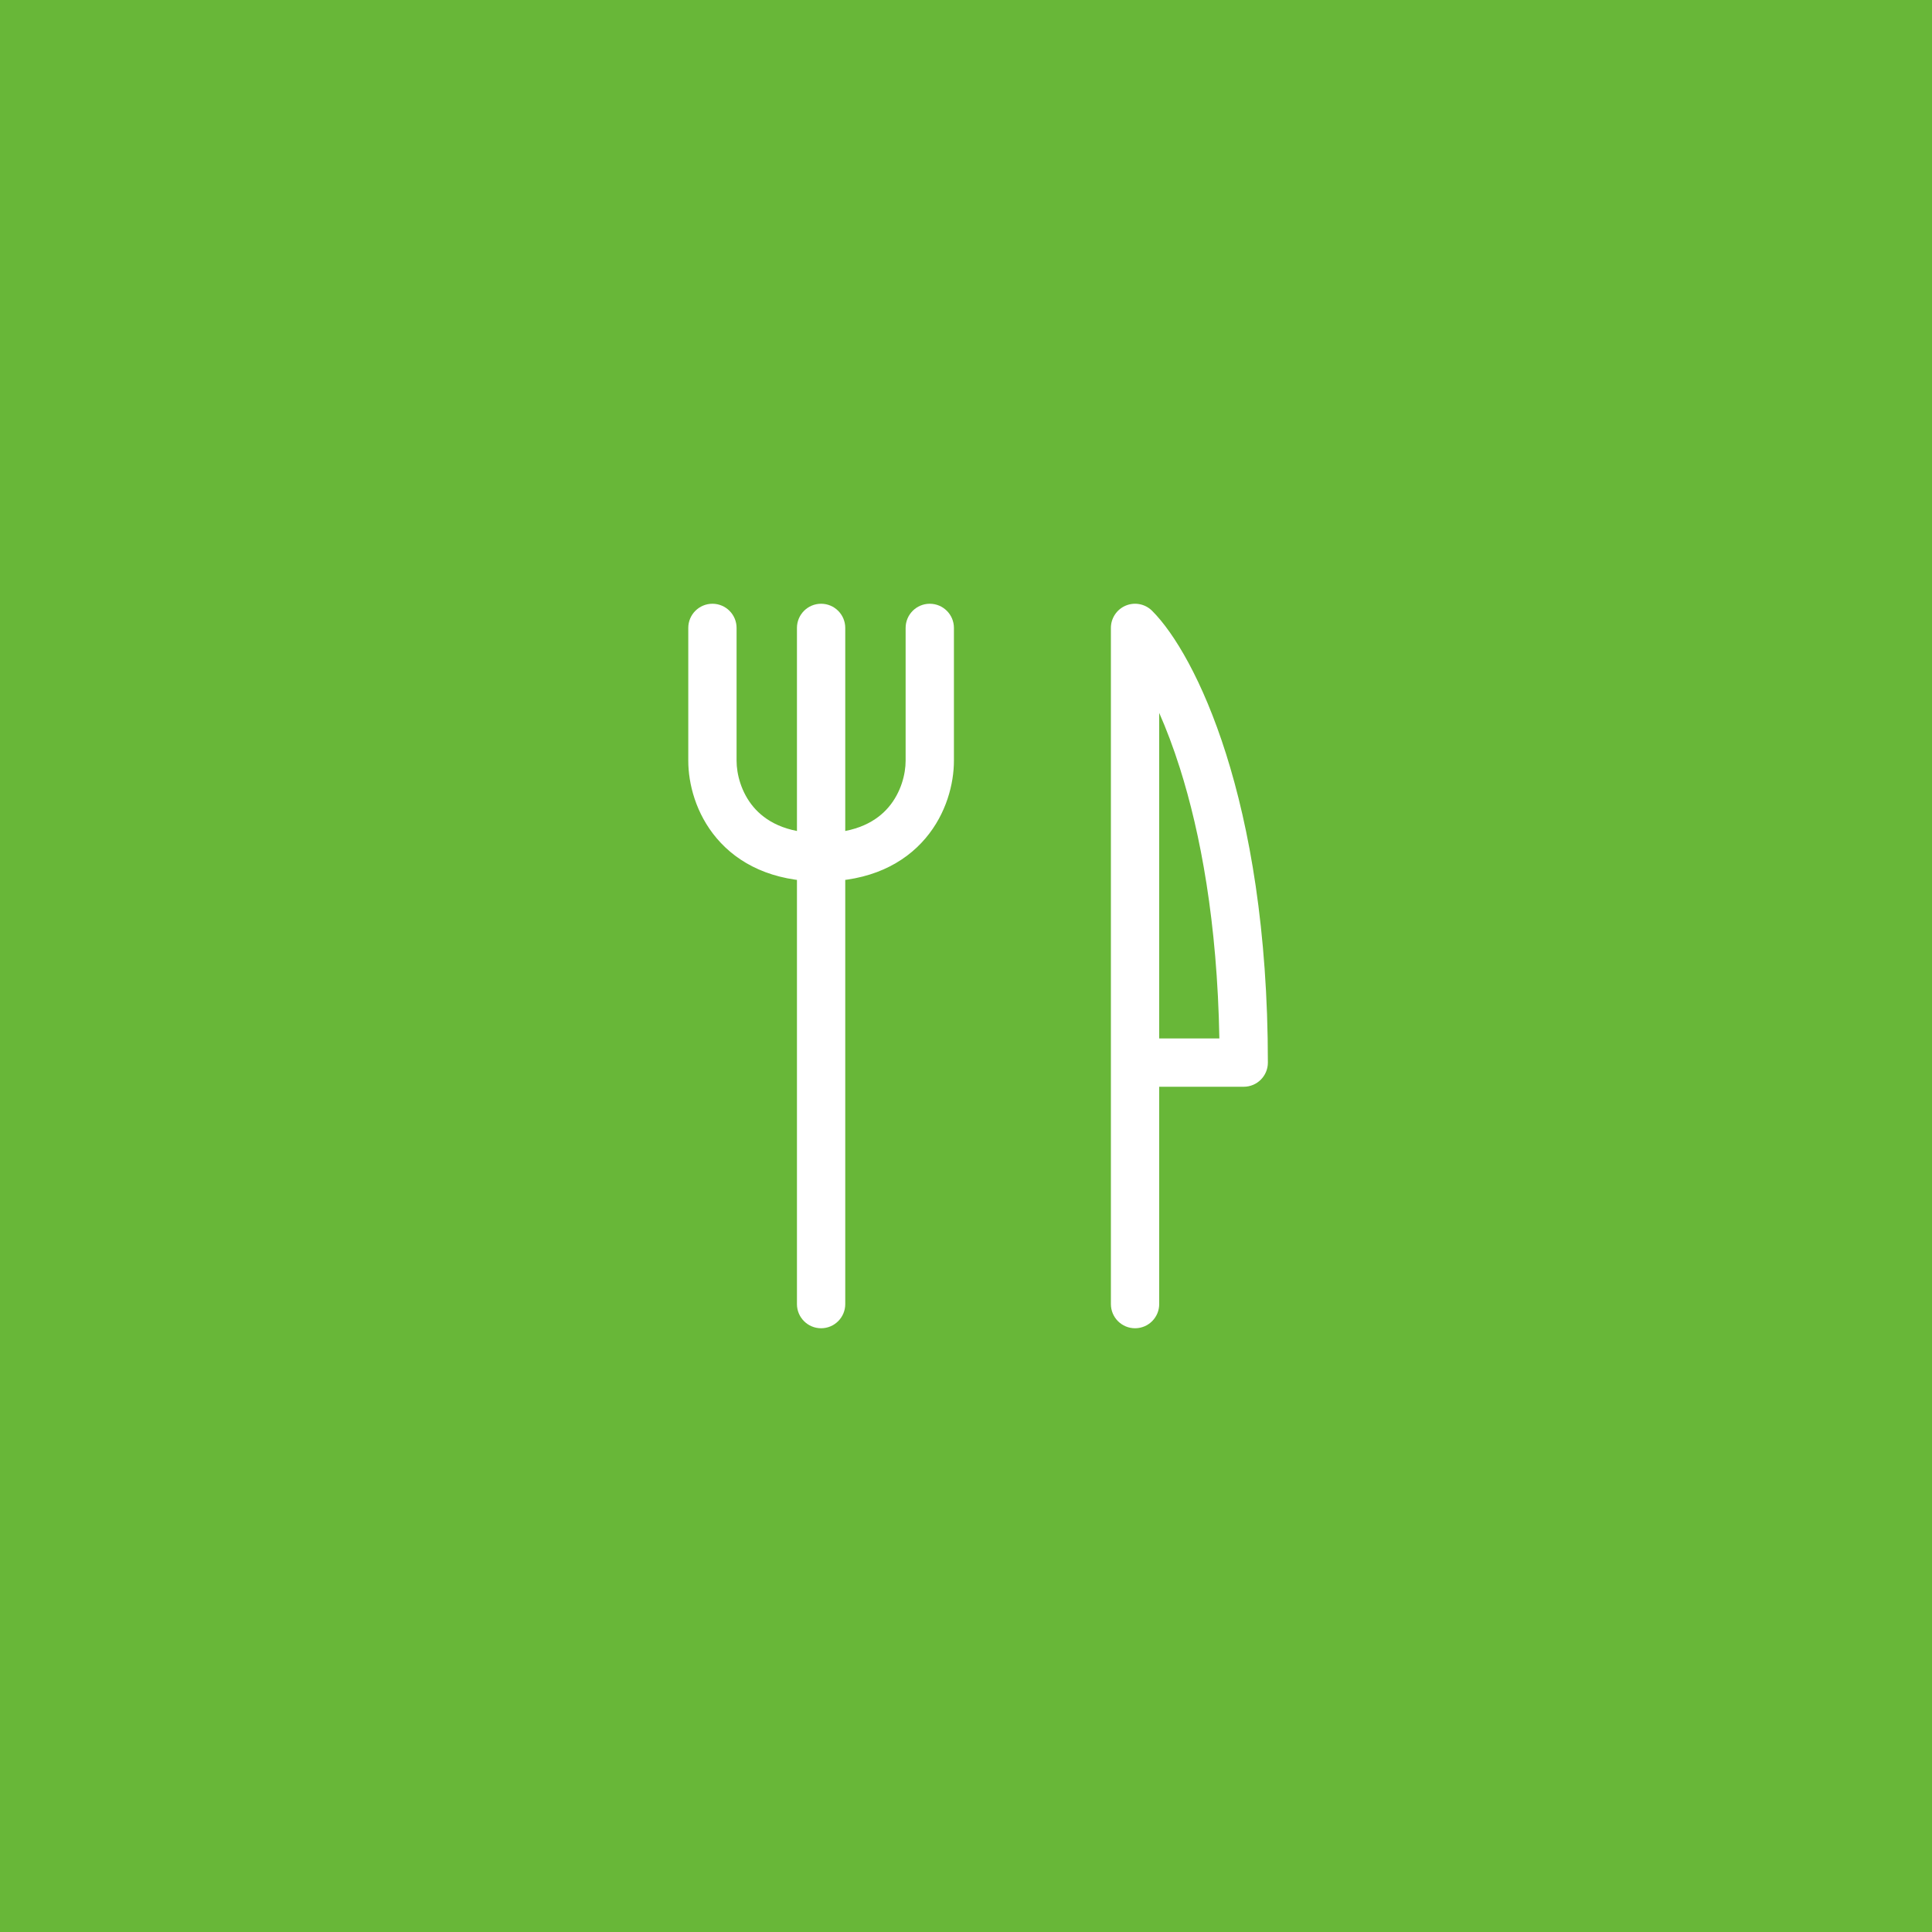
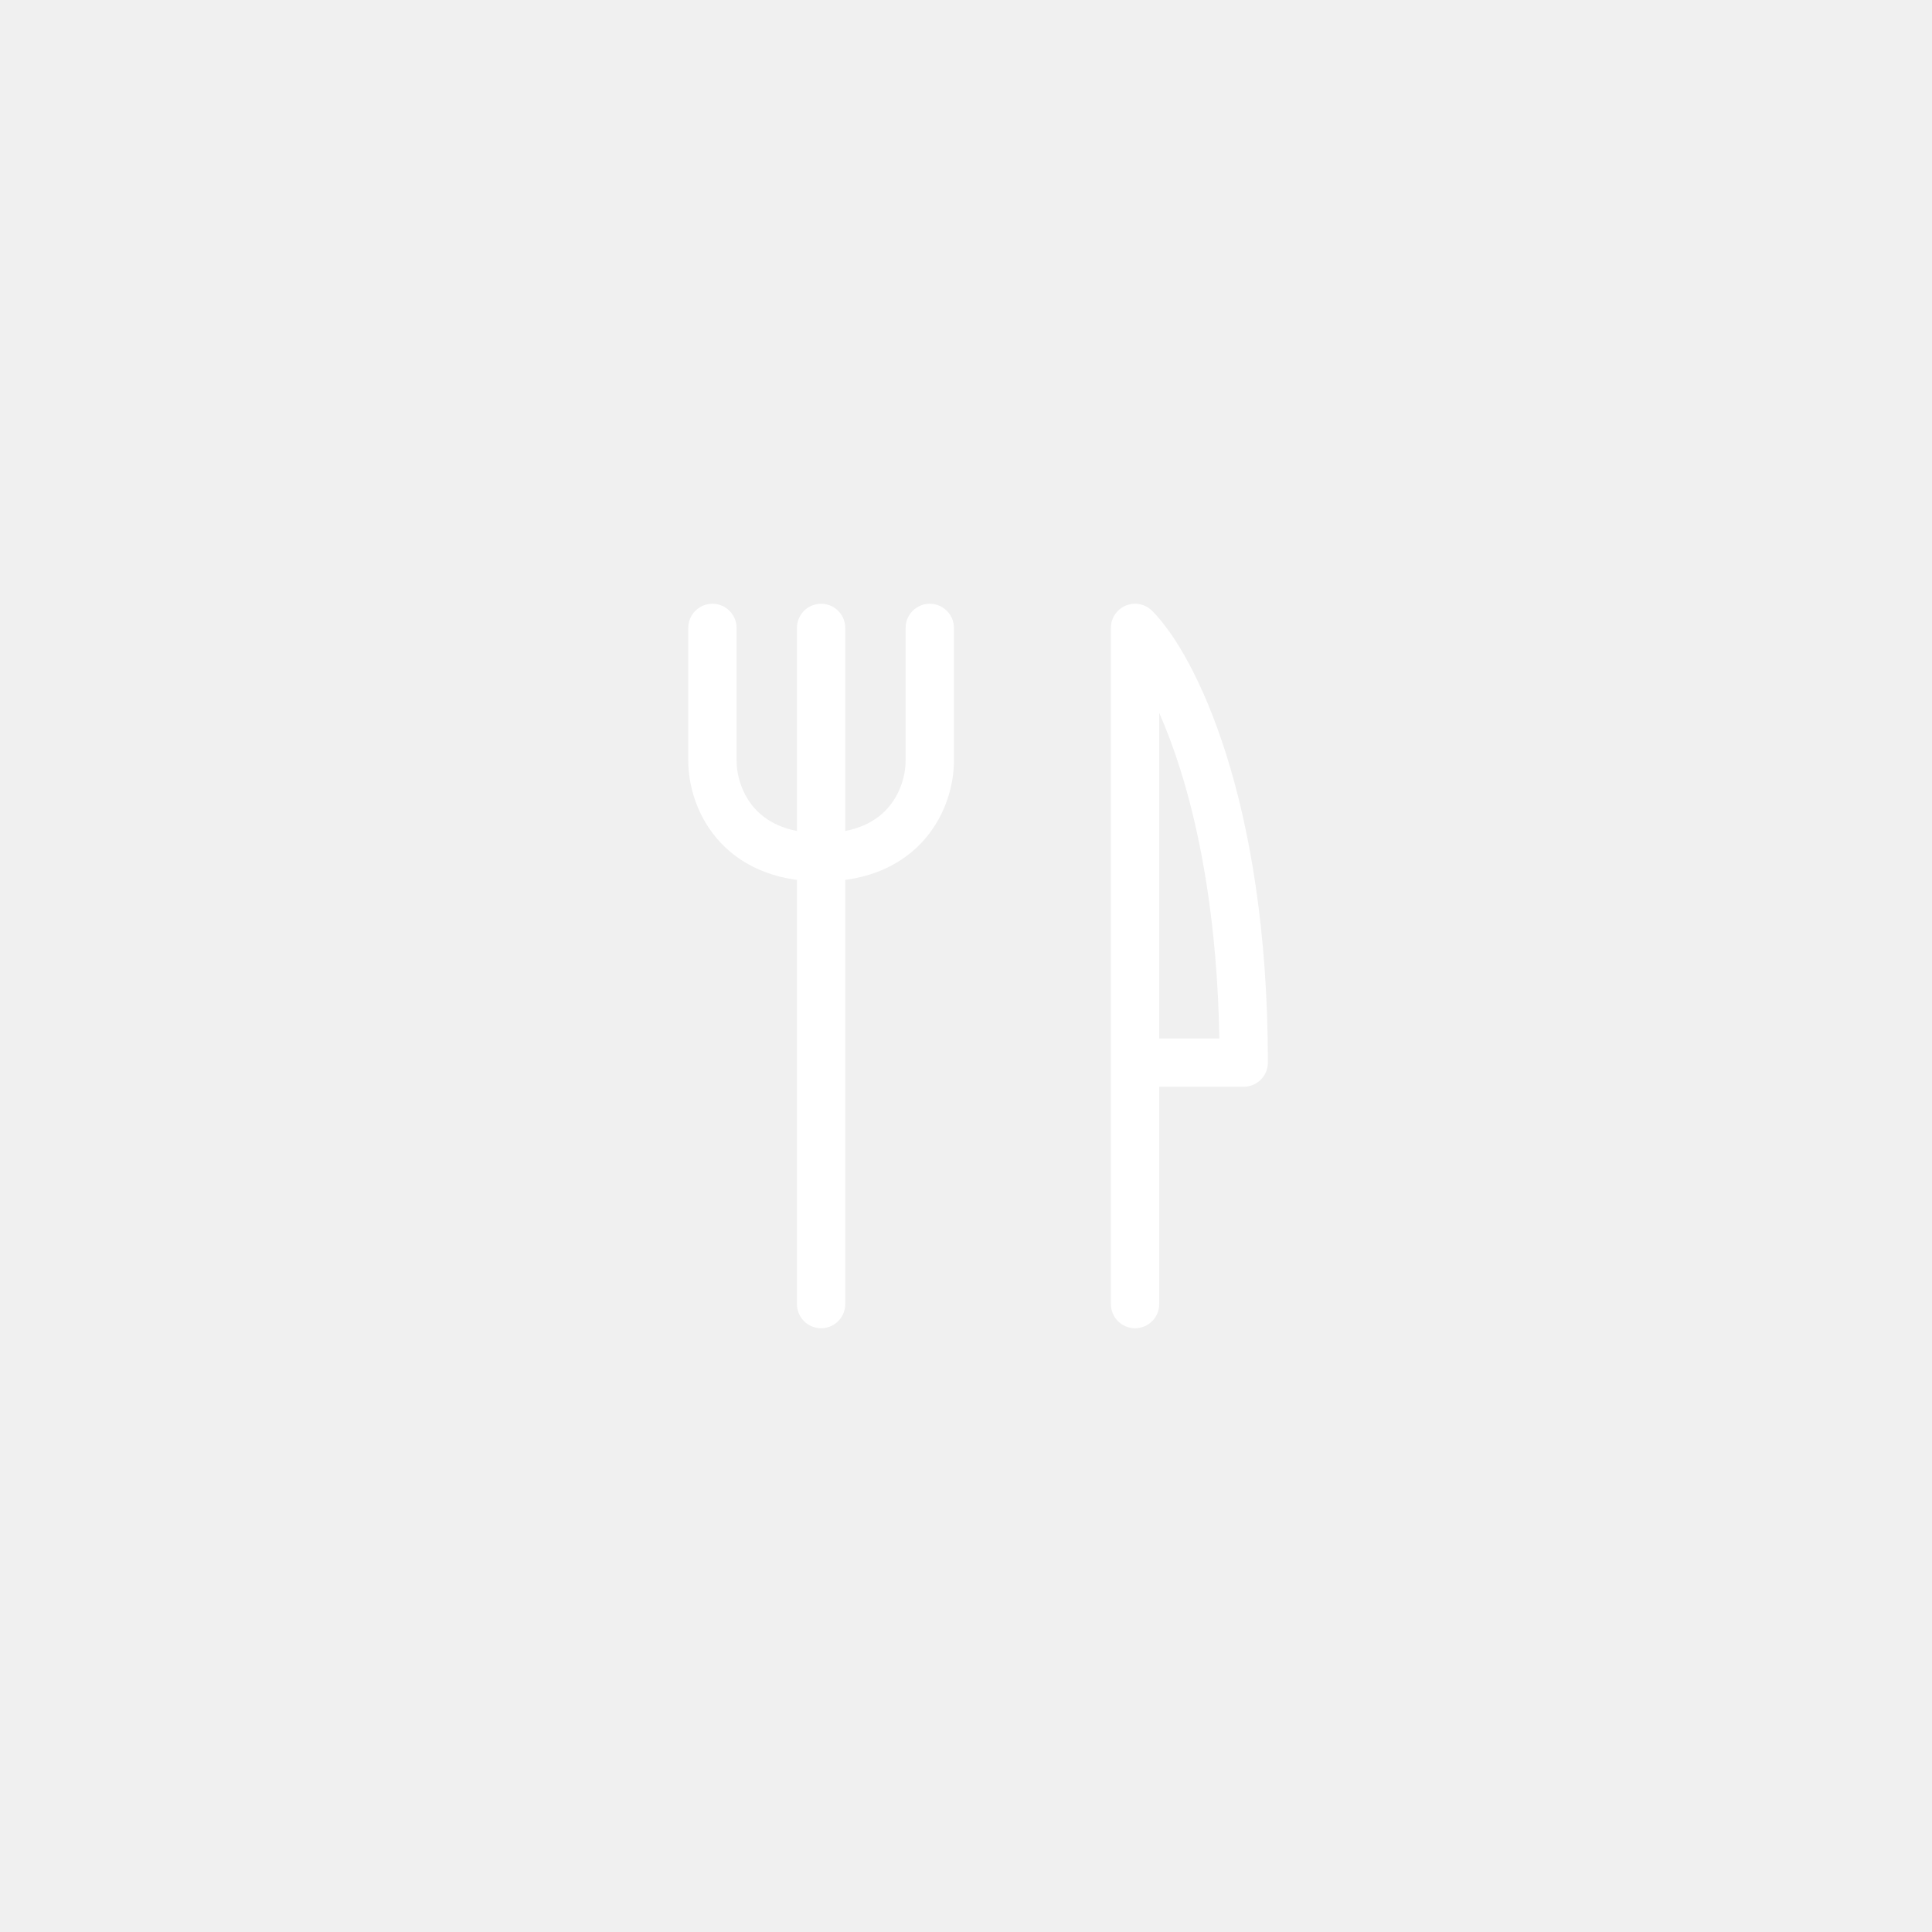
<svg xmlns="http://www.w3.org/2000/svg" width="80" height="80" viewBox="0 0 80 80" fill="none">
-   <rect width="80" height="80" fill="#68B738" />
  <path fill-rule="evenodd" clip-rule="evenodd" d="M46.617 25.076C46.991 24.921 47.421 25.007 47.707 25.293C48.616 26.201 49.804 28.171 50.766 31.211C51.737 34.28 52.5 38.508 52.5 44C52.5 44.552 52.052 45 51.5 45H48V54C48 54.552 47.552 55 47 55C46.448 55 46 54.552 46 54V26C46 25.596 46.244 25.231 46.617 25.076ZM48 43H50.491C50.405 38.184 49.705 34.487 48.859 31.814C48.581 30.935 48.288 30.172 48 29.519V43Z" fill="white" />
  <path fill-rule="evenodd" clip-rule="evenodd" d="M34 25C34.552 25 35 25.448 35 26V54C35 54.552 34.552 55 34 55C33.448 55 33 54.552 33 54V26C33 25.448 33.448 25 34 25Z" fill="white" />
  <path fill-rule="evenodd" clip-rule="evenodd" d="M29.5 25C30.052 25 30.5 25.448 30.5 26V31.5C30.5 32.057 30.692 32.815 31.201 33.417C31.68 33.983 32.514 34.5 34 34.5C34.552 34.5 35 34.948 35 35.5C35 36.052 34.552 36.5 34 36.5C31.985 36.5 30.57 35.767 29.674 34.708C28.808 33.685 28.5 32.443 28.5 31.5V26C28.5 25.448 28.948 25 29.5 25Z" fill="white" />
  <path fill-rule="evenodd" clip-rule="evenodd" d="M38.5 25C37.948 25 37.5 25.448 37.5 26V31.5C37.5 32.057 37.308 32.815 36.799 33.417C36.32 33.983 35.485 34.5 34 34.5C33.448 34.5 33 34.948 33 35.5C33 36.052 33.448 36.5 34 36.5C36.014 36.5 37.43 35.767 38.326 34.708C39.192 33.685 39.5 32.443 39.5 31.5V26C39.5 25.448 39.052 25 38.5 25Z" fill="white" />
</svg>
